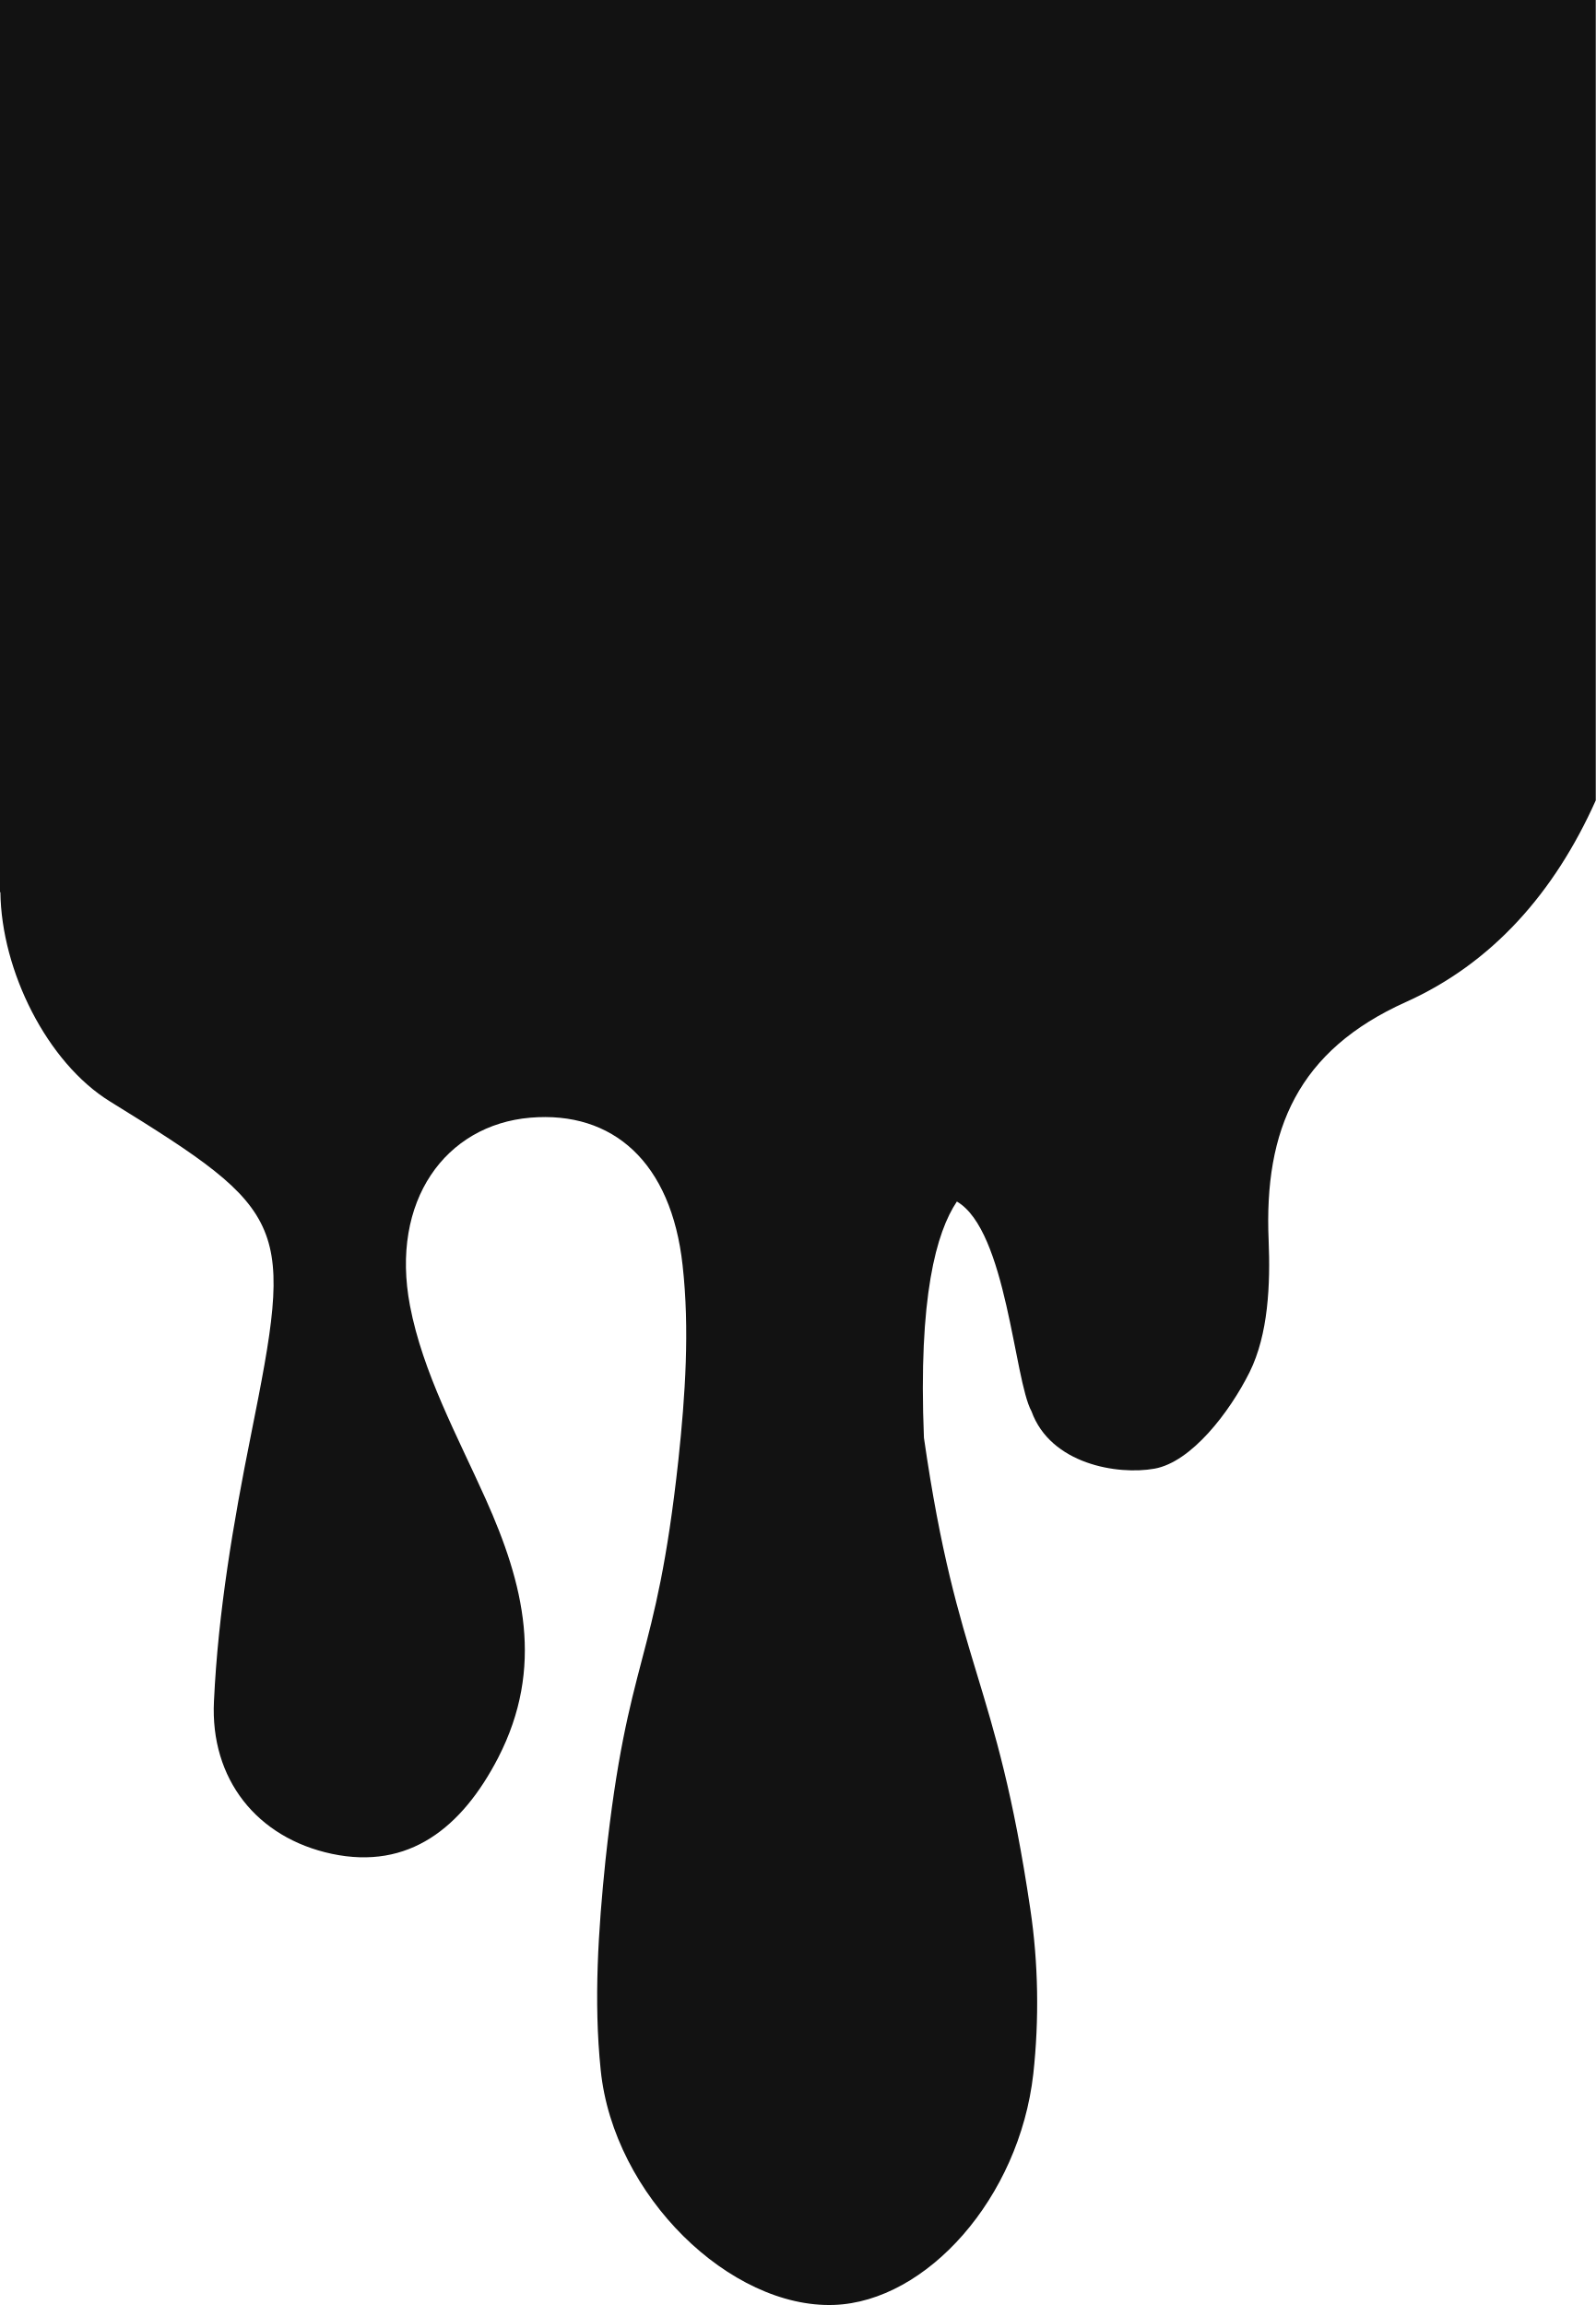
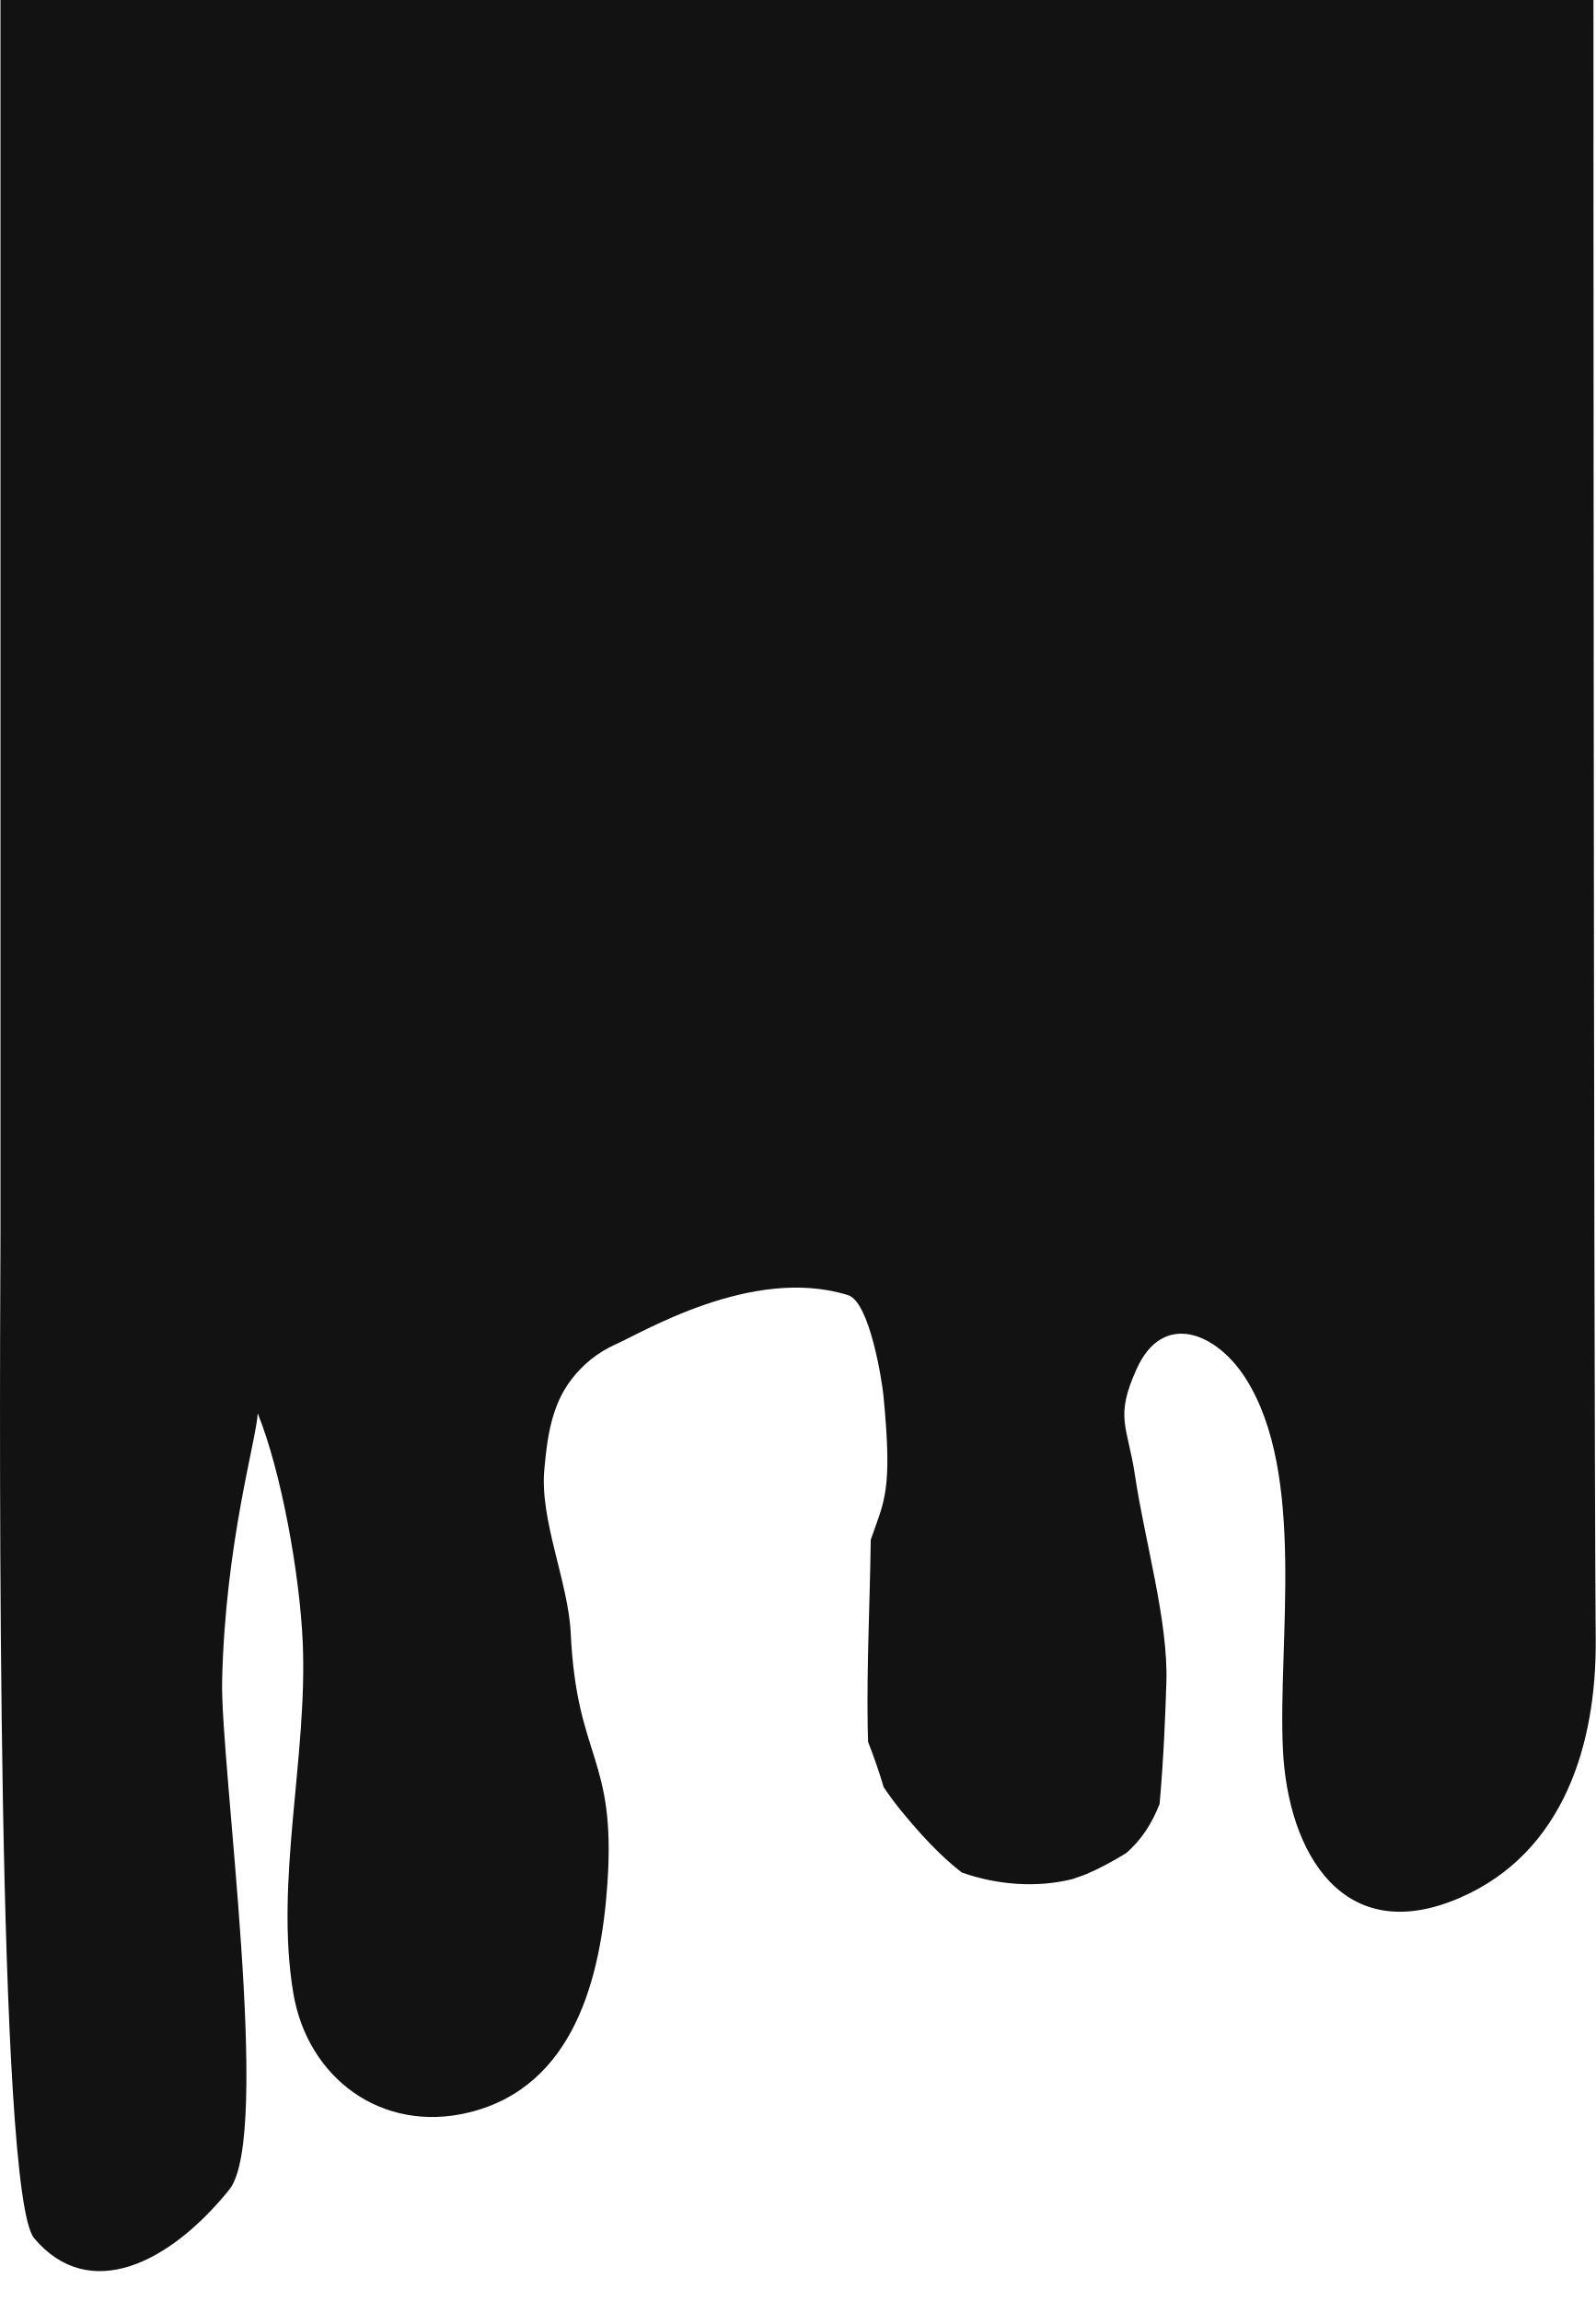
- <svg xmlns="http://www.w3.org/2000/svg" id="Layer_1" data-name="Layer 1" width="90" height="130" viewBox="0 0 90 130">
-   <path d="m0,0v50.318l.022-.001c.055,4.445,2.636,9.616,6.18,11.804,10.216,6.304,10.351,6.829,7.948,18.828-.991,4.932-1.848,9.965-2.083,14.998-.219,4.389,2.419,7.711,6.654,8.609,4.335.915,7.326-1.458,9.376-5.423,2.621-5.101,1.445-9.795-.706-14.591-1.596-3.559-3.545-7.118-4.268-10.897-1.126-5.915,1.999-10.202,6.788-10.609,4.655-.39,7.948,2.508,8.586,8.321.404,3.609.151,7.338-.235,10.964-1.277,11.744-2.854,10.865-4.115,22.61-.403,3.898-.672,7.914-.269,11.812.723,7.118,7.326,13.456,13.157,13.253,5.226-.186,10.452-6.033,11.242-13.032.336-3.067.286-6.253-.168-9.287-1.933-13.066-4.119-13.509-6.001-26.592-.325-7.967.702-11.592,1.858-13.319,2.806,1.627,3.231,10.059,4.208,11.828,1.076,2.986,4.856,3.61,6.94,3.237,2.083-.373,4.234-3.186,5.36-5.44,1.059-2.135,1.177-4.948,1.075-7.44-.269-6.253,1.664-10.71,7.746-13.439,4.856-2.186,8.368-6.152,10.704-11.371V0H0Z" fill="#121212" />
+ <svg xmlns="http://www.w3.org/2000/svg" width="90.154" height="130" viewBox="0 0 90.154 130">
+   <path d="m90.026,0H.026v69.796c-.052,12.069-.216,54.141,1.904,56.658,3.109,3.689,7.664,1.422,11.023-2.746,2.44-3.028-.509-24.033-.404-28.748.174-7.764,1.948-13.653,2.011-15.112,1.339,3.315,2.377,9.113,2.543,12.937.282,6.474-1.585,13.465-.535,19.806.797,4.812,5.008,7.963,9.933,6.755,5.952-1.46,7.456-7.653,7.817-12.955.49-7.203-1.733-6.941-2.076-14.142-.136-2.854-1.749-6.36-1.491-9.212.162-1.793.392-3.612,1.527-5.096.647-.849,1.454-1.5,2.421-1.952,1.467-.62,7.767-4.515,13.21-2.818,1.241.387,1.93,4.929,2.001,5.662.536,5.477.031,5.969-.717,8.167-.045,3.518-.23,7.034-.173,10.552.005.285.014.571.022.856.334.847.627,1.704.886,2.569.324.476.664.94,1.029,1.382,1.014,1.229,2.126,2.465,3.382,3.433,2.004.705,4.233.876,6.249.371.269-.098.546-.18.808-.291.743-.315,1.492-.726,2.213-1.167.867-.73,1.476-1.692,1.904-2.788.24-2.69.328-5.164.383-6.865.111-3.438-1.206-7.913-1.769-11.669-.428-2.859-1.167-3.273.096-6.057,1.491-3.285,4.505-2.033,6.146.54,3.454,5.417,1.814,14.919,2.112,20.997.285,5.819,3.408,11.212,9.995,8.358,5.905-2.558,7.716-8.752,7.676-14.543-.128-18.477-.128-92.677-.128-92.677Z" fill="#121212" />
</svg>
